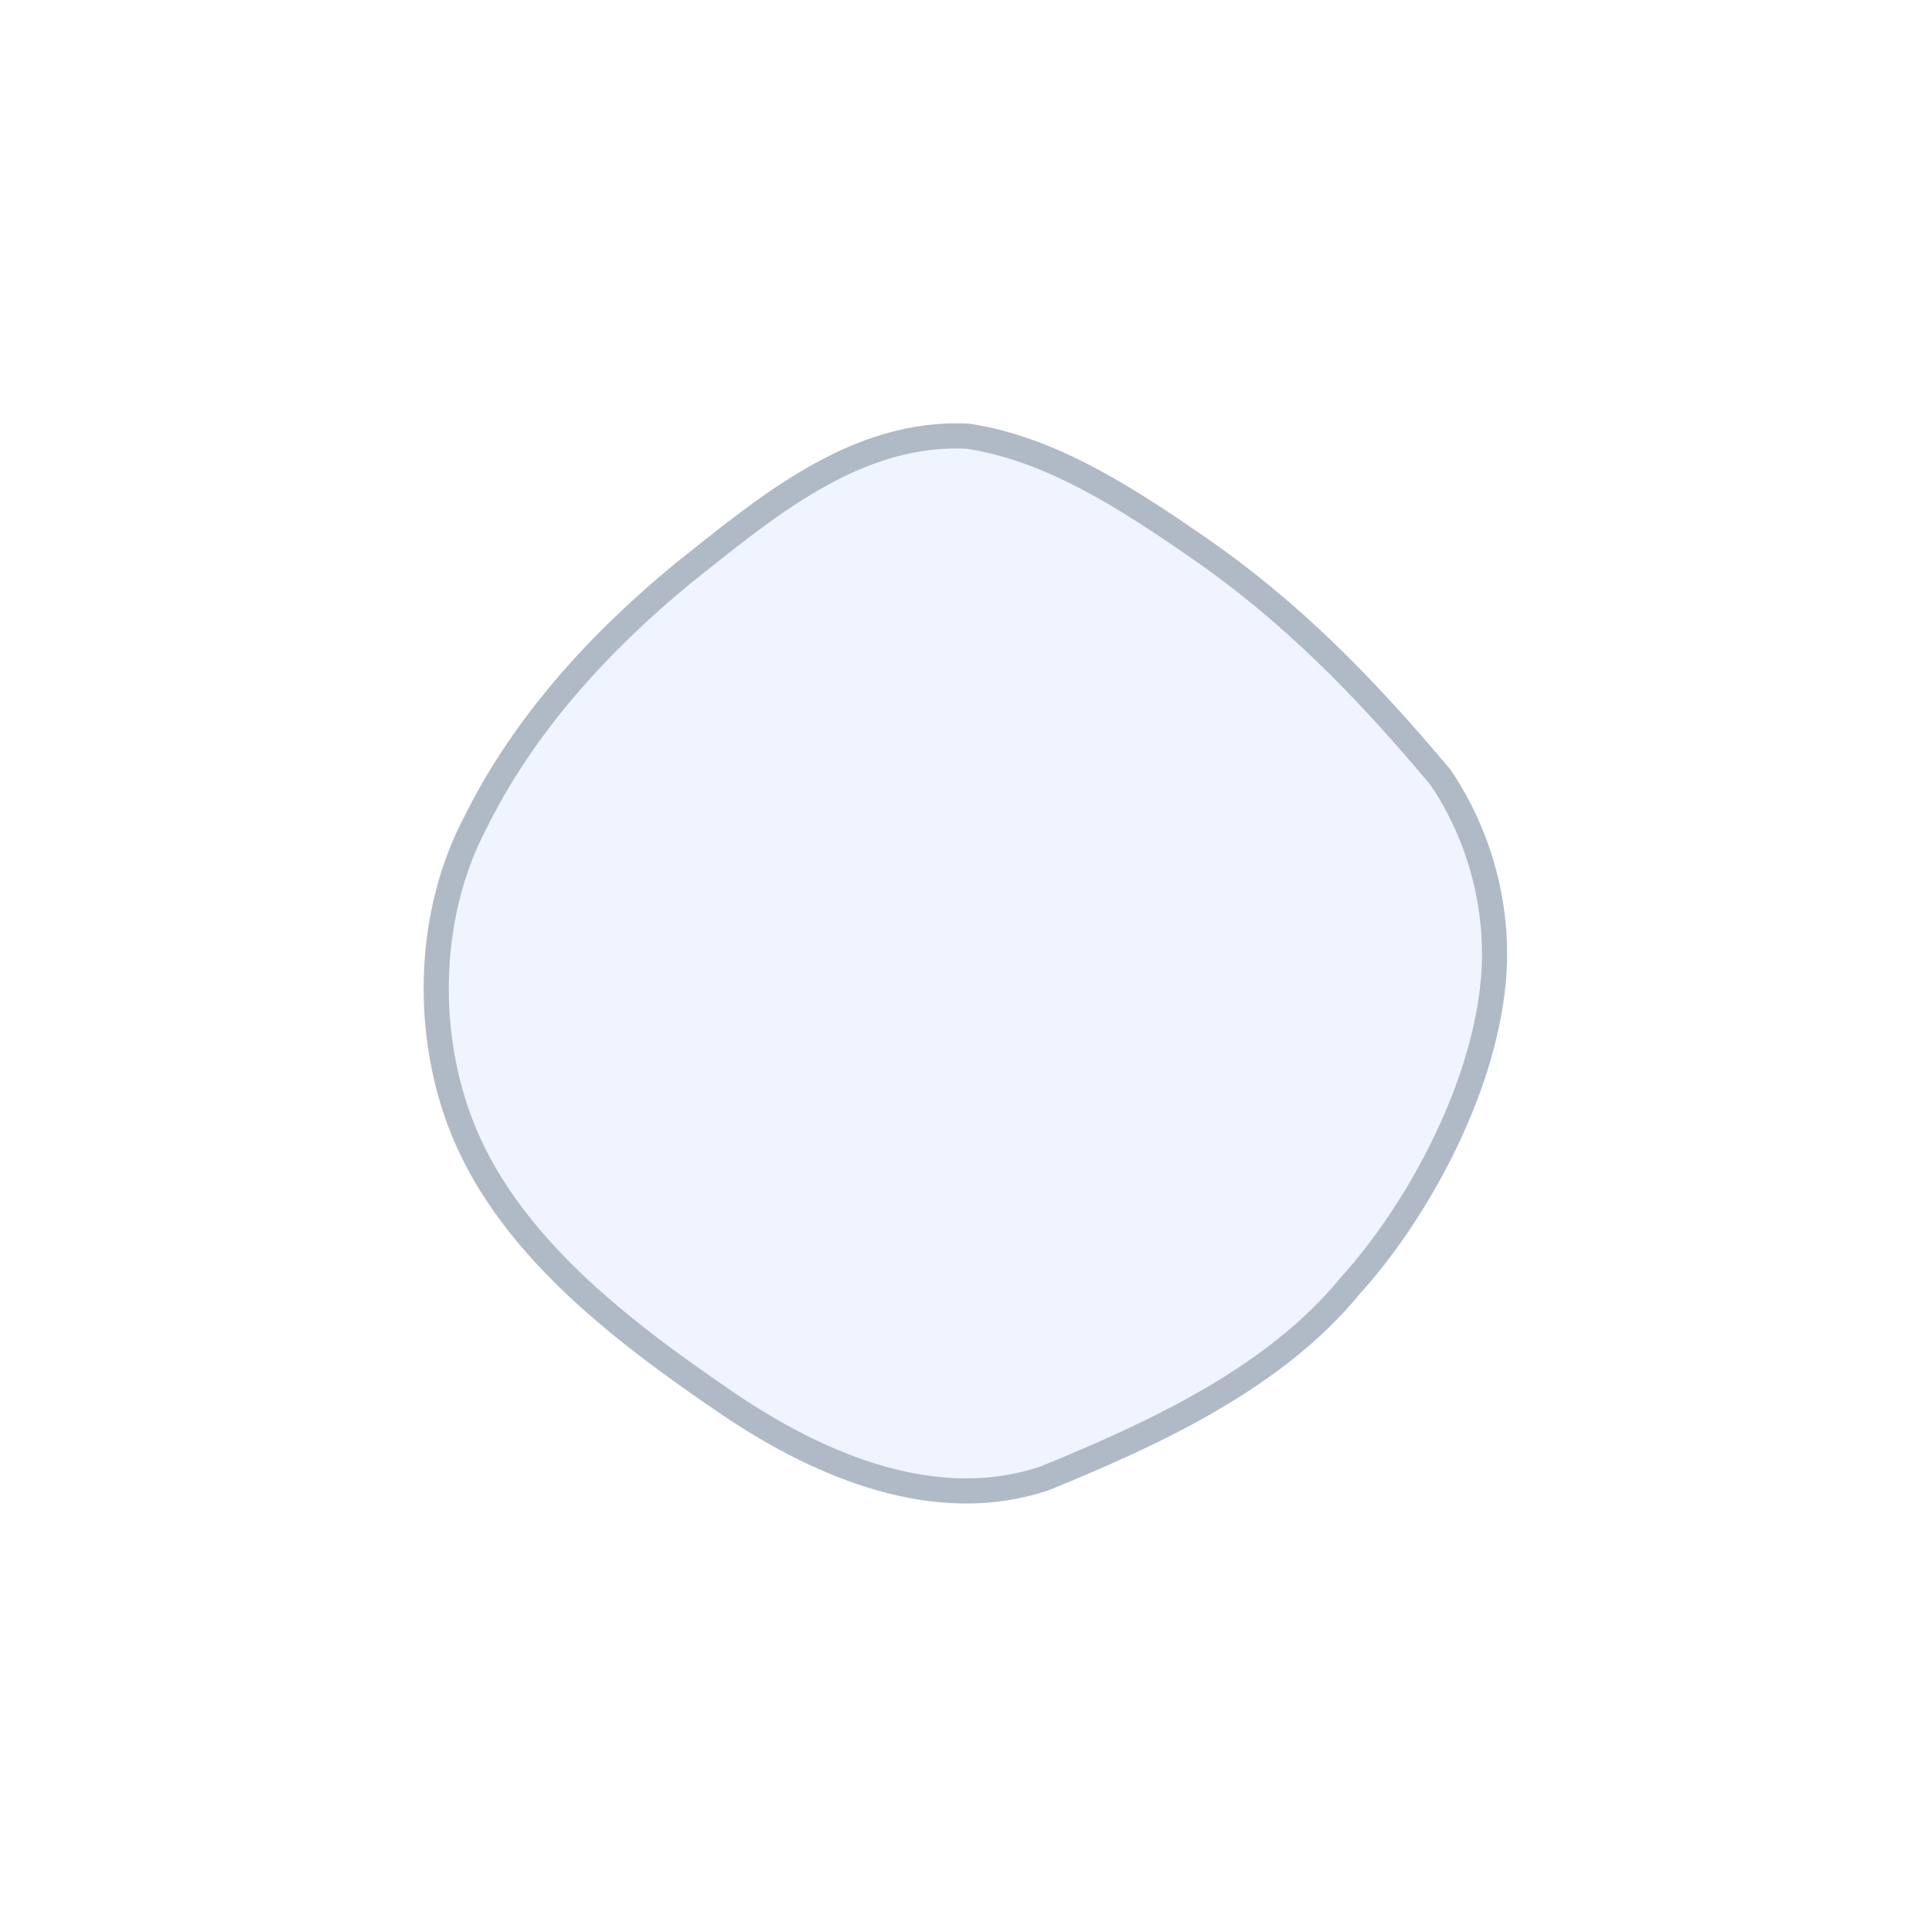
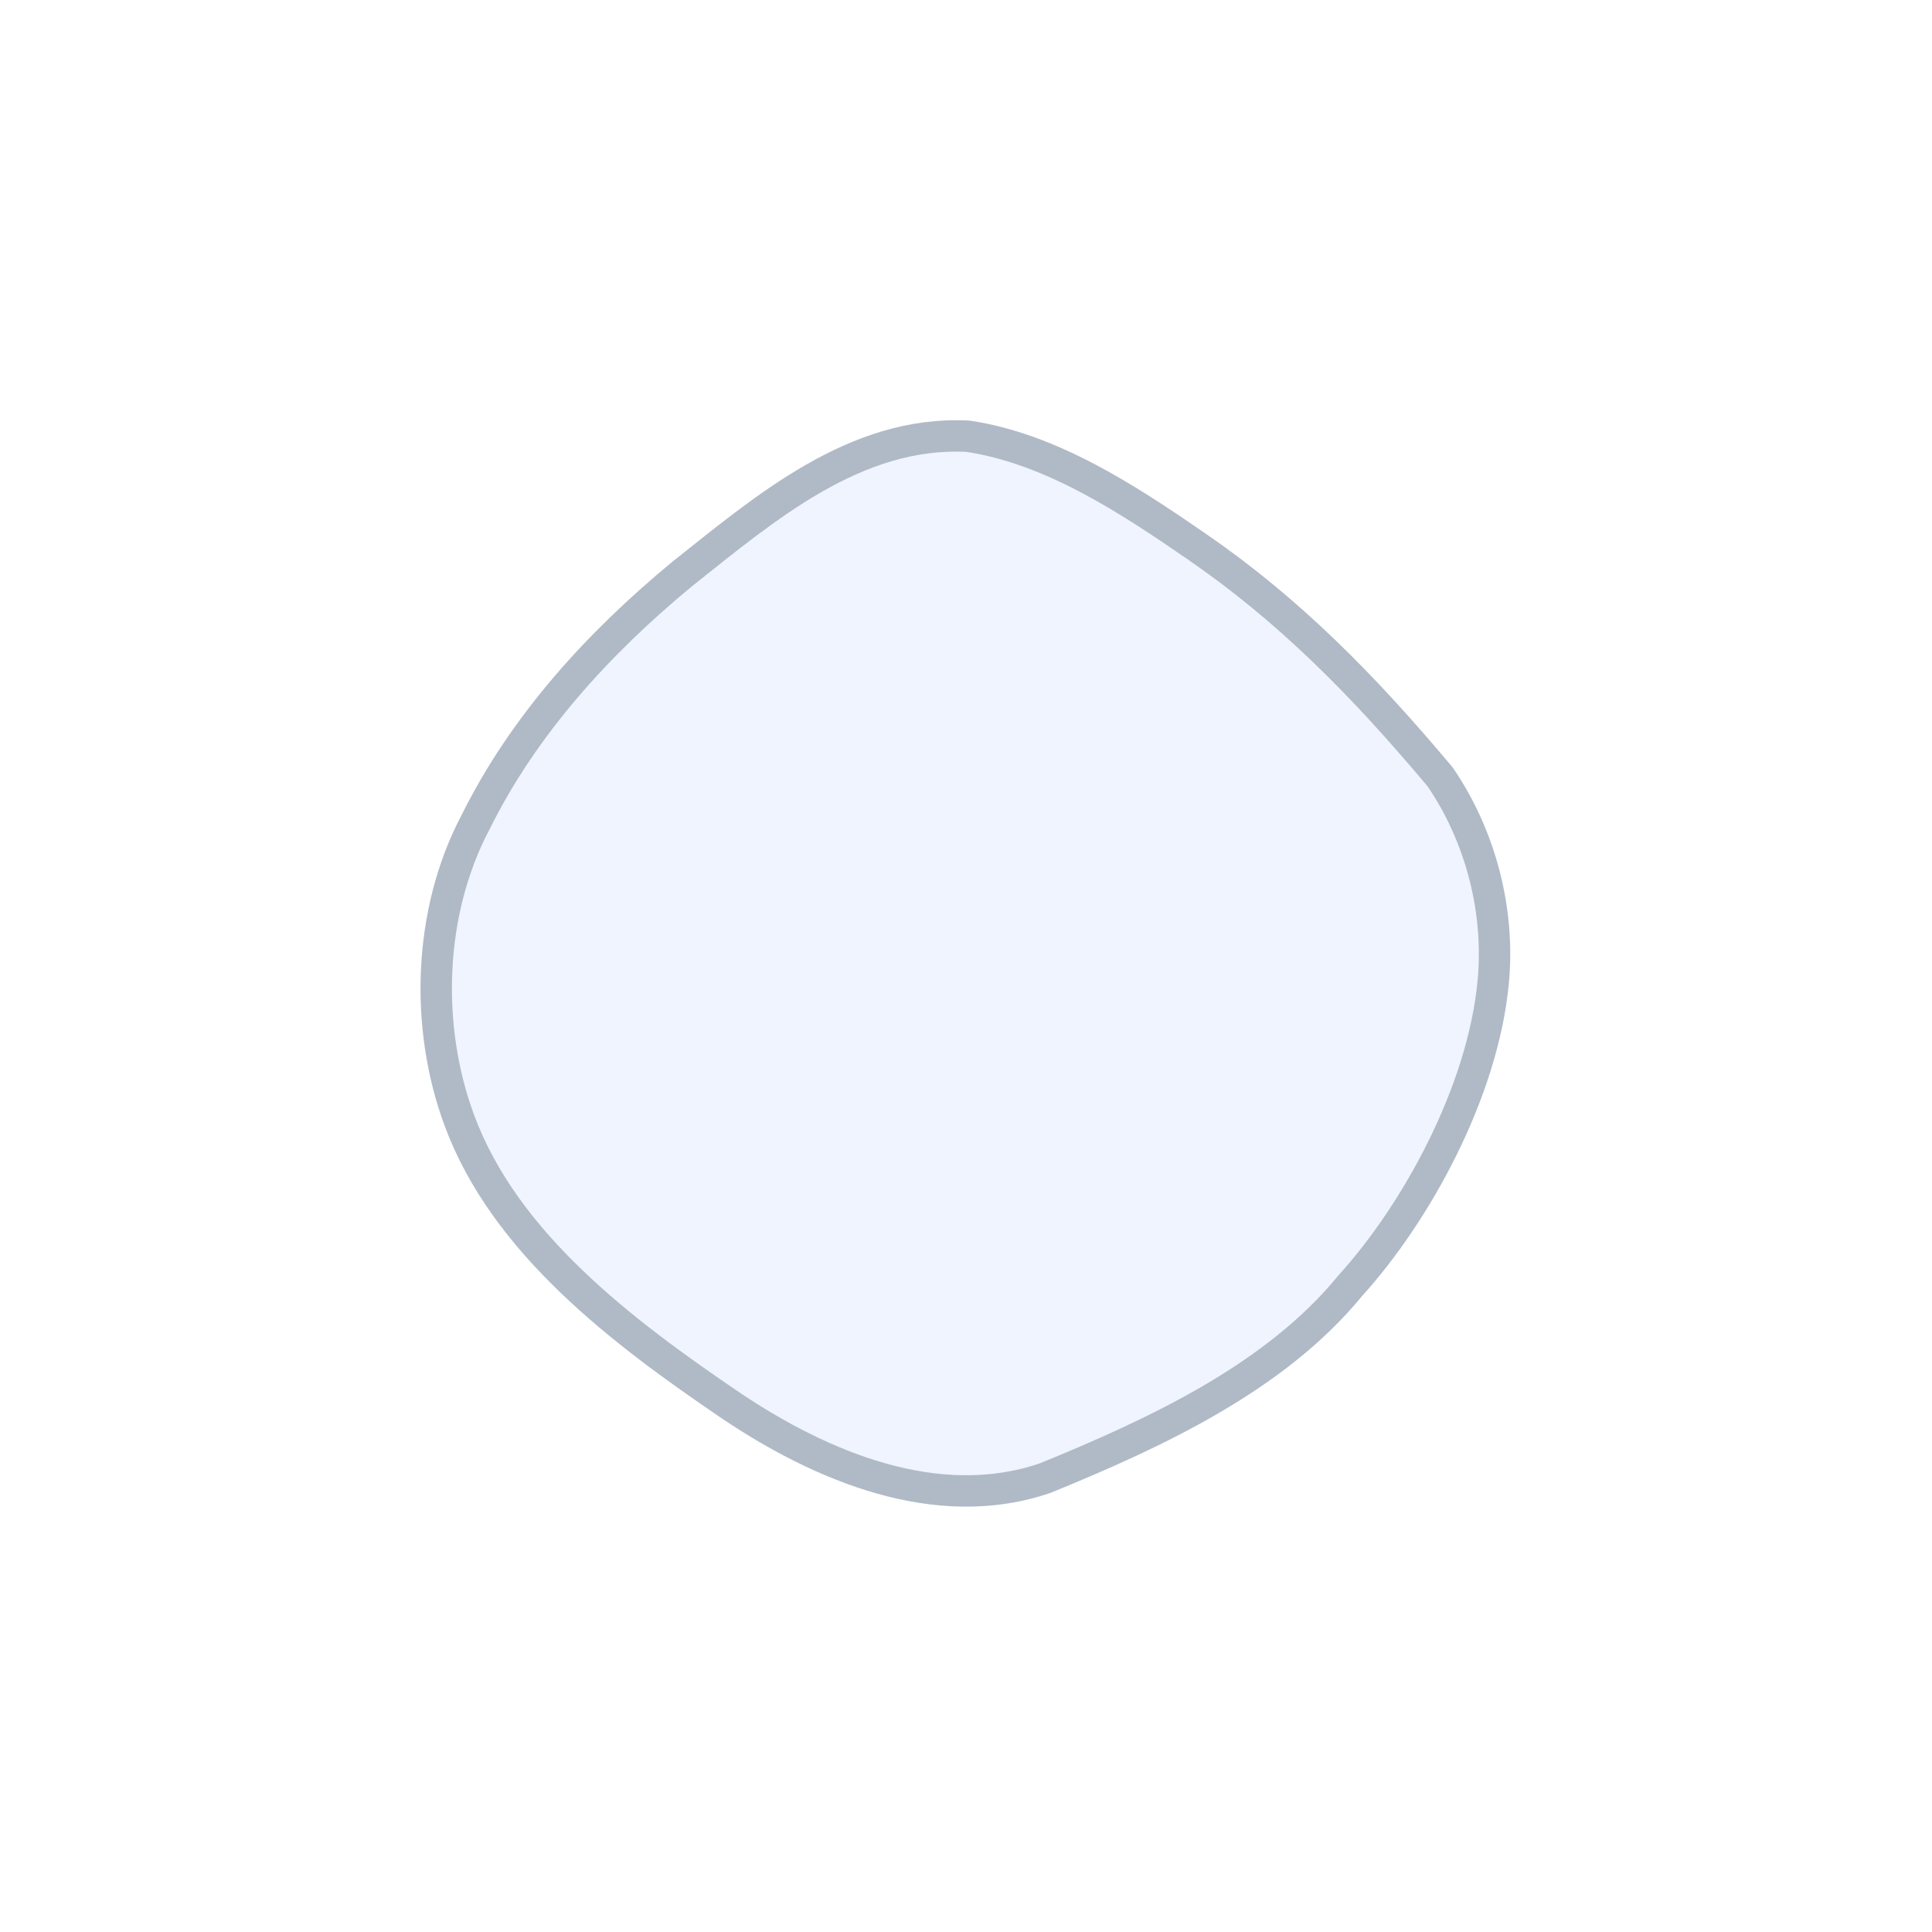
<svg xmlns="http://www.w3.org/2000/svg" viewBox="0 0 160 160" version="1.1" id="svg2">
  <defs id="defs2" />
  <path style="display:inline;fill:#f0f4ff;fill-opacity:1;stroke:none;stroke-width:1;stroke-linecap:round;stroke-linejoin:round;stroke-dasharray:none;stroke-opacity:1" d="m 119.263,64.334 c 3.406,4.984 4.947,11.156 4.402,16.968 -0.862,9.202 -6.443,19.224 -11.844,25.175 -6.181,7.557 -15.986,12.147 -25.258,15.932 -8.986,3.079 -18.592,-1.008 -26.002,-5.982 C 51.43,110.234 41.815,102.931 38.051,92.809 35.172,85.067 35.45,75.551 39.369,68.121 43.371,60.039 49.539,53.282 56.5,47.532 63.3,42.14 70.833,35.634 80.168,36.127 c 6.882,1.032 13.197,5.177 18.959,9.147 7.634,5.259 13.732,11.433 20.136,19.06 z" id="path1" />
-   <path style="display:inline;fill:none;fill-opacity:1;stroke:#b0bac6;stroke-width:2.082;stroke-linecap:round;stroke-linejoin:round;stroke-dasharray:none;stroke-opacity:1" d="m 119.263,64.334 c 3.406,4.984 4.947,11.156 4.402,16.968 -0.862,9.202 -6.443,19.224 -11.844,25.175 -6.181,7.557 -15.986,12.147 -25.258,15.932 -8.986,3.079 -18.592,-1.008 -26.002,-5.982 C 51.43,110.234 41.815,102.931 38.051,92.809 35.172,85.067 35.45,75.551 39.369,68.121 43.371,60.039 49.539,53.282 56.5,47.532 63.3,42.14 70.833,35.634 80.168,36.127 c 6.882,1.032 13.197,5.177 18.959,9.147 7.634,5.259 13.732,11.433 20.136,19.06 z" id="path6" />
+   <path style="display:inline;fill:none;fill-opacity:1;stroke:#b0bac6;stroke-width:2.6;stroke-linecap:round;stroke-linejoin:round;stroke-dasharray:none;stroke-opacity:1" d="m 119.263,64.334 c 3.406,4.984 4.947,11.156 4.402,16.968 -0.862,9.202 -6.443,19.224 -11.844,25.175 -6.181,7.557 -15.986,12.147 -25.258,15.932 -8.986,3.079 -18.592,-1.008 -26.002,-5.982 C 51.43,110.234 41.815,102.931 38.051,92.809 35.172,85.067 35.45,75.551 39.369,68.121 43.371,60.039 49.539,53.282 56.5,47.532 63.3,42.14 70.833,35.634 80.168,36.127 c 6.882,1.032 13.197,5.177 18.959,9.147 7.634,5.259 13.732,11.433 20.136,19.06 z" id="path6" vector-effect="non-scaling-stroke" />
</svg>
